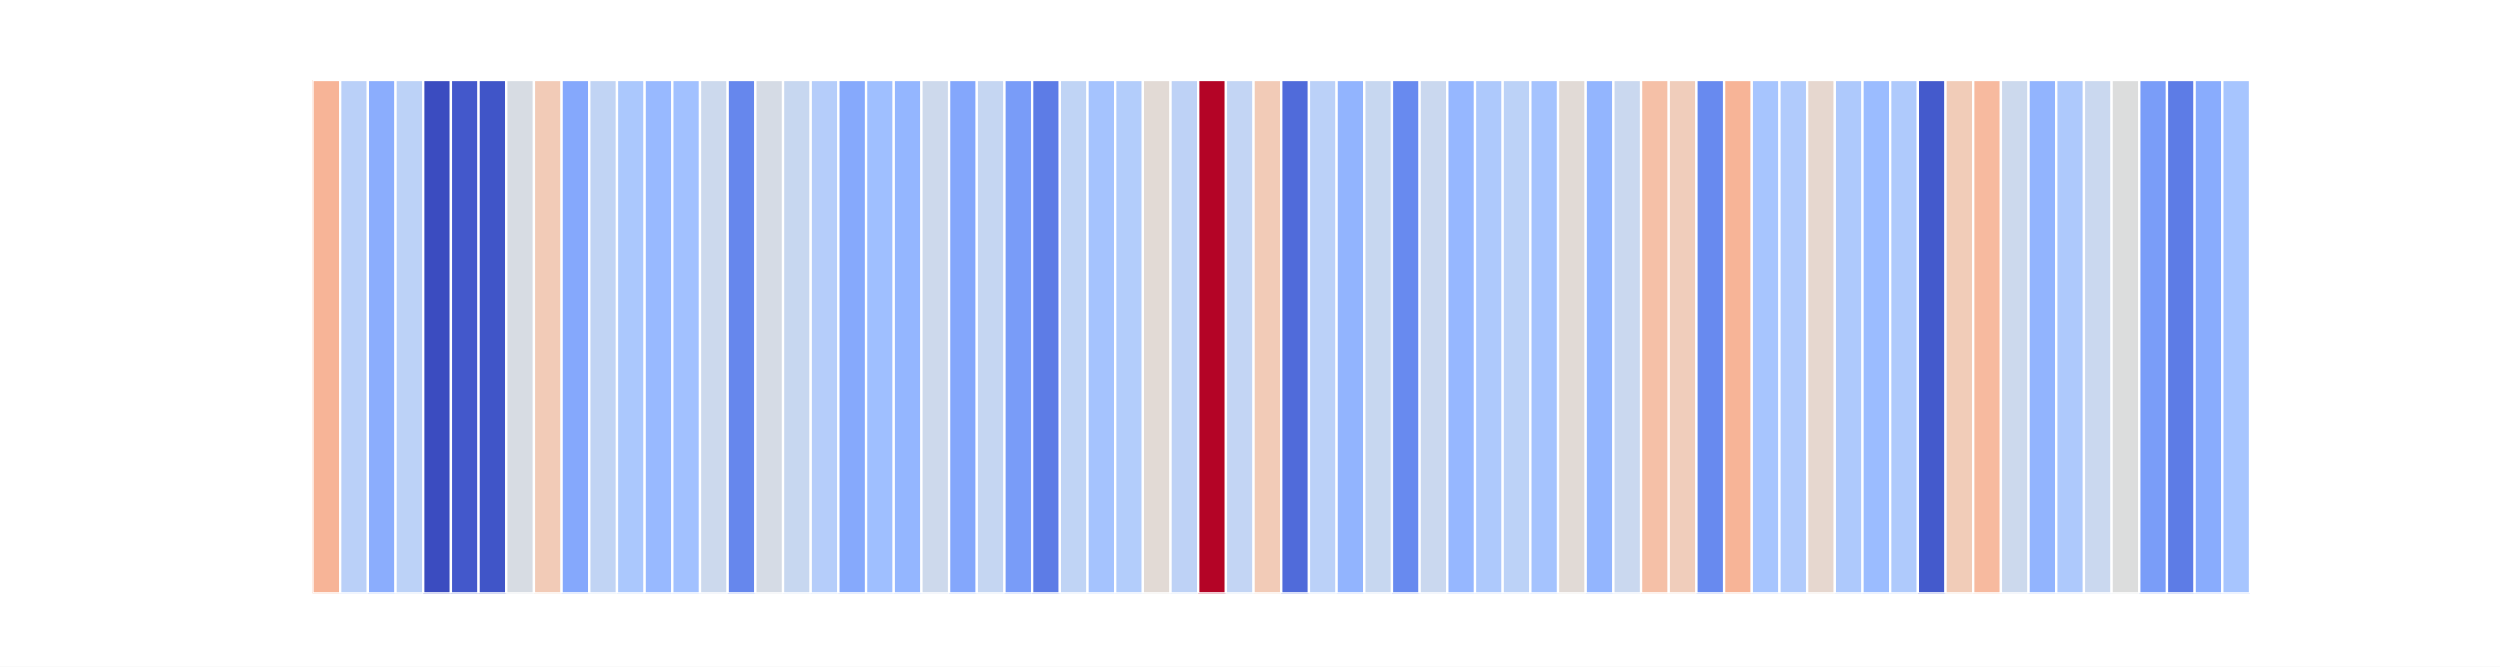
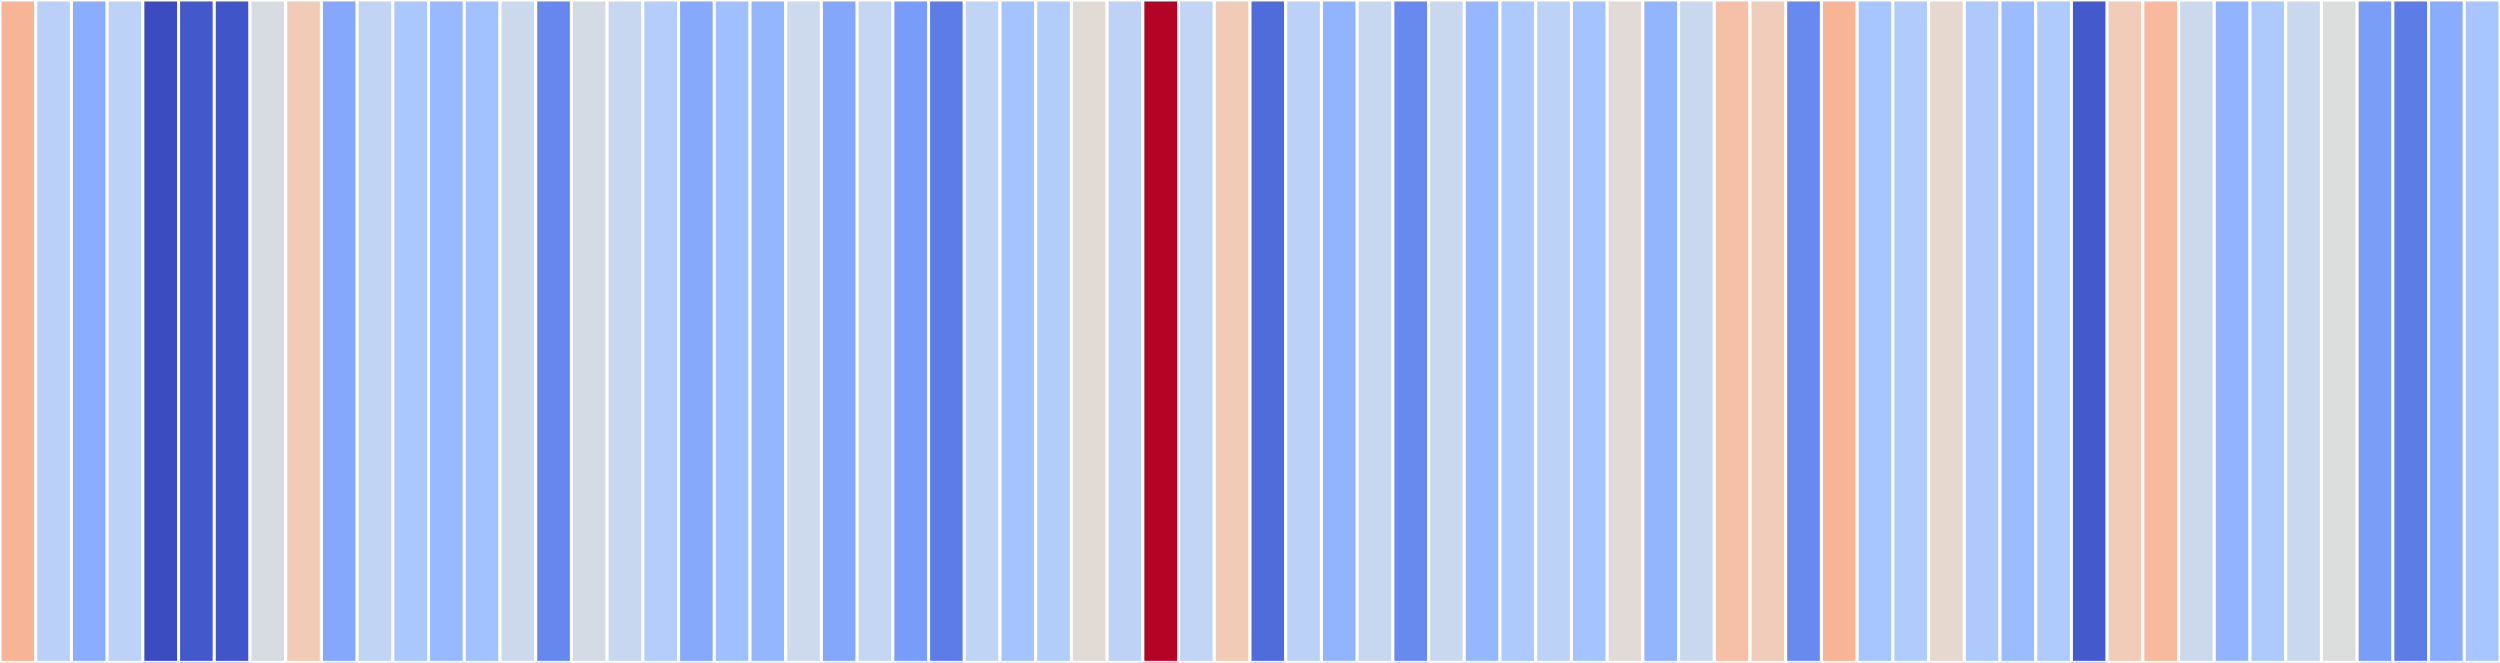
- <svg xmlns="http://www.w3.org/2000/svg" width="1080pt" height="288pt" viewBox="0 0 1080 288" version="1.1">
+ <svg xmlns="http://www.w3.org/2000/svg" width="837pt" height="221.76pt" viewBox="0 0 837 221.76" version="1.1">
  <defs>
    <style type="text/css">*{stroke-linejoin: round; stroke-linecap: butt}</style>
  </defs>
  <g id="figure_1">
    <g id="patch_1">
-       <path d="M 0 288  L 1080 288  L 1080 0  L 0 0  z " style="fill: #ffffff" />
+       <path d="M 0 221.76  L 837 221.76  L 837 0  L 0 0  z " style="fill: #ffffff" />
    </g>
    <g id="axes_1">
-       <g id="patch_2">
-         <path d="M 135 256.32  L 972 256.32  L 972 34.56  L 135 34.56  z " style="fill: #ffffff" />
+       <g id="QuadMesh_1">
+         <path d="M 0 -0  L 11.957 -0  L 11.957 221.76  L 0 221.76  L 0 -0  " clip-path="url(#pf27440ab45)" style="fill: #f7b497; stroke: #ffffff" />
+         <path d="M 11.957 -0  L 23.914 -0  L 23.914 221.76  L 11.957 221.76  L 11.957 -0  " clip-path="url(#pf27440ab45)" style="fill: #bad0f8; stroke: #ffffff" />
+         <path d="M 23.914 -0  L 35.871 -0  L 35.871 221.76  L 23.914 221.76  L 23.914 -0  " clip-path="url(#pf27440ab45)" style="fill: #8badfd; stroke: #ffffff" />
+         <path d="M 35.871 -0  L 47.829 -0  L 47.829 221.76  L 35.871 221.76  L 35.871 -0  " clip-path="url(#pf27440ab45)" style="fill: #bcd2f7; stroke: #ffffff" />
+         <path d="M 47.829 -0  L 59.786 -0  L 59.786 221.76  L 47.829 221.76  L 47.829 -0  " clip-path="url(#pf27440ab45)" style="fill: #3b4cc0; stroke: #ffffff" />
+         <path d="M 59.786 -0  L 71.743 -0  L 71.743 221.76  L 59.786 221.76  L 59.786 -0  " clip-path="url(#pf27440ab45)" style="fill: #4358cb; stroke: #ffffff" />
+         <path d="M 71.743 -0  L 83.7 -0  L 83.7 221.76  L 71.743 221.76  L 71.743 -0  " clip-path="url(#pf27440ab45)" style="fill: #4055c8; stroke: #ffffff" />
+         <path d="M 83.7 -0  L 95.657 -0  L 95.657 221.76  L 83.7 221.76  L 83.7 -0  " clip-path="url(#pf27440ab45)" style="fill: #d7dce3; stroke: #ffffff" />
+         <path d="M 95.657 -0  L 107.614 -0  L 107.614 221.76  L 95.657 221.76  L 95.657 -0  " clip-path="url(#pf27440ab45)" style="fill: #f2cbb7; stroke: #ffffff" />
+         <path d="M 107.614 -0  L 119.571 -0  L 119.571 221.76  L 107.614 221.76  L 107.614 -0  " clip-path="url(#pf27440ab45)" style="fill: #85a8fc; stroke: #ffffff" />
+         <path d="M 119.571 -0  L 131.529 -0  L 131.529 221.76  L 119.571 221.76  L 119.571 -0  " clip-path="url(#pf27440ab45)" style="fill: #c1d4f4; stroke: #ffffff" />
+         <path d="M 131.529 -0  L 143.486 -0  L 143.486 221.76  L 131.529 221.76  L 131.529 -0  " clip-path="url(#pf27440ab45)" style="fill: #abc8fd; stroke: #ffffff" />
+         <path d="M 143.486 -0  L 155.443 -0  L 155.443 221.76  L 143.486 221.76  L 143.486 -0  " clip-path="url(#pf27440ab45)" style="fill: #98b9ff; stroke: #ffffff" />
+         <path d="M 155.443 -0  L 167.4 -0  L 167.4 221.76  L 155.443 221.76  L 155.443 -0  " clip-path="url(#pf27440ab45)" style="fill: #a2c1ff; stroke: #ffffff" />
+         <path d="M 167.4 -0  L 179.357 -0  L 179.357 221.76  L 167.4 221.76  L 167.4 -0  " clip-path="url(#pf27440ab45)" style="fill: #ccd9ed; stroke: #ffffff" />
+         <path d="M 179.357 -0  L 191.314 -0  L 191.314 221.76  L 179.357 221.76  L 179.357 -0  " clip-path="url(#pf27440ab45)" style="fill: #6687ed; stroke: #ffffff" />
+         <path d="M 191.314 -0  L 203.271 -0  L 203.271 221.76  L 191.314 221.76  L 191.314 -0  " clip-path="url(#pf27440ab45)" style="fill: #d5dbe5; stroke: #ffffff" />
+         <path d="M 203.271 -0  L 215.229 -0  L 215.229 221.76  L 203.271 221.76  L 203.271 -0  " clip-path="url(#pf27440ab45)" style="fill: #c7d7f0; stroke: #ffffff" />
+         <path d="M 215.229 -0  L 227.186 -0  L 227.186 221.76  L 215.229 221.76  L 215.229 -0  " clip-path="url(#pf27440ab45)" style="fill: #b5cdfa; stroke: #ffffff" />
+         <path d="M 227.186 -0  L 239.143 -0  L 239.143 221.76  L 227.186 221.76  L 227.186 -0  " clip-path="url(#pf27440ab45)" style="fill: #86a9fc; stroke: #ffffff" />
+         <path d="M 239.143 -0  L 251.1 -0  L 251.1 221.76  L 239.143 221.76  L 239.143 -0  " clip-path="url(#pf27440ab45)" style="fill: #9fbfff; stroke: #ffffff" />
+         <path d="M 251.1 -0  L 263.057 -0  L 263.057 221.76  L 251.1 221.76  L 251.1 -0  " clip-path="url(#pf27440ab45)" style="fill: #94b6ff; stroke: #ffffff" />
+         <path d="M 263.057 -0  L 275.014 -0  L 275.014 221.76  L 263.057 221.76  L 263.057 -0  " clip-path="url(#pf27440ab45)" style="fill: #cdd9ec; stroke: #ffffff" />
+         <path d="M 275.014 -0  L 286.971 -0  L 286.971 221.76  L 275.014 221.76  L 275.014 -0  " clip-path="url(#pf27440ab45)" style="fill: #84a7fc; stroke: #ffffff" />
+         <path d="M 286.971 -0  L 298.929 -0  L 298.929 221.76  L 286.971 221.76  L 286.971 -0  " clip-path="url(#pf27440ab45)" style="fill: #c5d6f2; stroke: #ffffff" />
+         <path d="M 298.929 -0  L 310.886 -0  L 310.886 221.76  L 298.929 221.76  L 298.929 -0  " clip-path="url(#pf27440ab45)" style="fill: #799cf8; stroke: #ffffff" />
+         <path d="M 310.886 -0  L 322.843 -0  L 322.843 221.76  L 310.886 221.76  L 310.886 -0  " clip-path="url(#pf27440ab45)" style="fill: #5d7ce6; stroke: #ffffff" />
+         <path d="M 322.843 -0  L 334.8 -0  L 334.8 221.76  L 322.843 221.76  L 322.843 -0  " clip-path="url(#pf27440ab45)" style="fill: #c0d4f5; stroke: #ffffff" />
+         <path d="M 334.8 -0  L 346.757 -0  L 346.757 221.76  L 334.8 221.76  L 334.8 -0  " clip-path="url(#pf27440ab45)" style="fill: #a5c3fe; stroke: #ffffff" />
+         <path d="M 346.757 -0  L 358.714 -0  L 358.714 221.76  L 346.757 221.76  L 346.757 -0  " clip-path="url(#pf27440ab45)" style="fill: #b3cdfb; stroke: #ffffff" />
+         <path d="M 358.714 -0  L 370.671 -0  L 370.671 221.76  L 358.714 221.76  L 358.714 -0  " clip-path="url(#pf27440ab45)" style="fill: #e2dad5; stroke: #ffffff" />
+         <path d="M 370.671 -0  L 382.629 -0  L 382.629 221.76  L 370.671 221.76  L 370.671 -0  " clip-path="url(#pf27440ab45)" style="fill: #bed2f6; stroke: #ffffff" />
+         <path d="M 382.629 -0  L 394.586 -0  L 394.586 221.76  L 382.629 221.76  L 382.629 -0  " clip-path="url(#pf27440ab45)" style="fill: #b40426; stroke: #ffffff" />
+         <path d="M 394.586 -0  L 406.543 -0  L 406.543 221.76  L 394.586 221.76  L 394.586 -0  " clip-path="url(#pf27440ab45)" style="fill: #c3d5f4; stroke: #ffffff" />
+         <path d="M 406.543 -0  L 418.5 -0  L 418.5 221.76  L 406.543 221.76  L 406.543 -0  " clip-path="url(#pf27440ab45)" style="fill: #f2cbb7; stroke: #ffffff" />
+         <path d="M 418.5 -0  L 430.457 -0  L 430.457 221.76  L 418.5 221.76  L 418.5 -0  " clip-path="url(#pf27440ab45)" style="fill: #506bda; stroke: #ffffff" />
+         <path d="M 430.457 -0  L 442.414 -0  L 442.414 221.76  L 430.457 221.76  L 430.457 -0  " clip-path="url(#pf27440ab45)" style="fill: #bbd1f8; stroke: #ffffff" />
+         <path d="M 442.414 -0  L 454.371 -0  L 454.371 221.76  L 442.414 221.76  L 442.414 -0  " clip-path="url(#pf27440ab45)" style="fill: #92b4fe; stroke: #ffffff" />
+         <path d="M 454.371 -0  L 466.329 -0  L 466.329 221.76  L 454.371 221.76  L 454.371 -0  " clip-path="url(#pf27440ab45)" style="fill: #c7d7f0; stroke: #ffffff" />
+         <path d="M 466.329 -0  L 478.286 -0  L 478.286 221.76  L 466.329 221.76  L 466.329 -0  " clip-path="url(#pf27440ab45)" style="fill: #688aef; stroke: #ffffff" />
+         <path d="M 478.286 -0  L 490.243 -0  L 490.243 221.76  L 478.286 221.76  L 478.286 -0  " clip-path="url(#pf27440ab45)" style="fill: #cad8ef; stroke: #ffffff" />
+         <path d="M 490.243 -0  L 502.2 -0  L 502.2 221.76  L 490.243 221.76  L 490.243 -0  " clip-path="url(#pf27440ab45)" style="fill: #96b7ff; stroke: #ffffff" />
+         <path d="M 502.2 -0  L 514.157 -0  L 514.157 221.76  L 502.2 221.76  L 502.2 -0  " clip-path="url(#pf27440ab45)" style="fill: #aec9fc; stroke: #ffffff" />
+         <path d="M 514.157 -0  L 526.114 -0  L 526.114 221.76  L 514.157 221.76  L 514.157 -0  " clip-path="url(#pf27440ab45)" style="fill: #bcd2f7; stroke: #ffffff" />
+         <path d="M 526.114 -0  L 538.071 -0  L 538.071 221.76  L 526.114 221.76  L 526.114 -0  " clip-path="url(#pf27440ab45)" style="fill: #a5c3fe; stroke: #ffffff" />
+         <path d="M 538.071 -0  L 550.029 -0  L 550.029 221.76  L 538.071 221.76  L 538.071 -0  " clip-path="url(#pf27440ab45)" style="fill: #e1dad6; stroke: #ffffff" />
+         <path d="M 550.029 -0  L 561.986 -0  L 561.986 221.76  L 550.029 221.76  L 550.029 -0  " clip-path="url(#pf27440ab45)" style="fill: #93b5fe; stroke: #ffffff" />
+         <path d="M 561.986 -0  L 573.943 -0  L 573.943 221.76  L 561.986 221.76  L 561.986 -0  " clip-path="url(#pf27440ab45)" style="fill: #cad8ef; stroke: #ffffff" />
+         <path d="M 573.943 -0  L 585.9 -0  L 585.9 221.76  L 573.943 221.76  L 573.943 -0  " clip-path="url(#pf27440ab45)" style="fill: #f5c0a7; stroke: #ffffff" />
+         <path d="M 585.9 -0  L 597.857 -0  L 597.857 221.76  L 585.9 221.76  L 585.9 -0  " clip-path="url(#pf27440ab45)" style="fill: #f0cdbb; stroke: #ffffff" />
+         <path d="M 597.857 -0  L 609.814 -0  L 609.814 221.76  L 597.857 221.76  L 597.857 -0  " clip-path="url(#pf27440ab45)" style="fill: #688aef; stroke: #ffffff" />
+         <path d="M 609.814 -0  L 621.771 -0  L 621.771 221.76  L 609.814 221.76  L 609.814 -0  " clip-path="url(#pf27440ab45)" style="fill: #f7b497; stroke: #ffffff" />
+         <path d="M 621.771 -0  L 633.729 -0  L 633.729 221.76  L 621.771 221.76  L 621.771 -0  " clip-path="url(#pf27440ab45)" style="fill: #a7c5fe; stroke: #ffffff" />
+         <path d="M 633.729 -0  L 645.686 -0  L 645.686 221.76  L 633.729 221.76  L 633.729 -0  " clip-path="url(#pf27440ab45)" style="fill: #b1cbfc; stroke: #ffffff" />
+         <path d="M 645.686 -0  L 657.643 -0  L 657.643 221.76  L 645.686 221.76  L 645.686 -0  " clip-path="url(#pf27440ab45)" style="fill: #e6d7cf; stroke: #ffffff" />
+         <path d="M 657.643 -0  L 669.6 -0  L 669.6 221.76  L 657.643 221.76  L 657.643 -0  " clip-path="url(#pf27440ab45)" style="fill: #aec9fc; stroke: #ffffff" />
+         <path d="M 669.6 -0  L 681.557 -0  L 681.557 221.76  L 669.6 221.76  L 669.6 -0  " clip-path="url(#pf27440ab45)" style="fill: #9bbcff; stroke: #ffffff" />
+         <path d="M 681.557 -0  L 693.514 -0  L 693.514 221.76  L 681.557 221.76  L 681.557 -0  " clip-path="url(#pf27440ab45)" style="fill: #afcafc; stroke: #ffffff" />
+         <path d="M 693.514 -0  L 705.471 -0  L 705.471 221.76  L 693.514 221.76  L 693.514 -0  " clip-path="url(#pf27440ab45)" style="fill: #445acc; stroke: #ffffff" />
+         <path d="M 705.471 -0  L 717.429 -0  L 717.429 221.76  L 705.471 221.76  L 705.471 -0  " clip-path="url(#pf27440ab45)" style="fill: #f1ccb8; stroke: #ffffff" />
+         <path d="M 717.429 -0  L 729.386 -0  L 729.386 221.76  L 717.429 221.76  L 717.429 -0  " clip-path="url(#pf27440ab45)" style="fill: #f7ba9f; stroke: #ffffff" />
+         <path d="M 729.386 -0  L 741.343 -0  L 741.343 221.76  L 729.386 221.76  L 729.386 -0  " clip-path="url(#pf27440ab45)" style="fill: #ccd9ed; stroke: #ffffff" />
+         <path d="M 741.343 -0  L 753.3 -0  L 753.3 221.76  L 741.343 221.76  L 741.343 -0  " clip-path="url(#pf27440ab45)" style="fill: #92b4fe; stroke: #ffffff" />
+         <path d="M 753.3 -0  L 765.257 -0  L 765.257 221.76  L 753.3 221.76  L 753.3 -0  " clip-path="url(#pf27440ab45)" style="fill: #aec9fc; stroke: #ffffff" />
+         <path d="M 765.257 -0  L 777.214 -0  L 777.214 221.76  L 765.257 221.76  L 765.257 -0  " clip-path="url(#pf27440ab45)" style="fill: #cad8ef; stroke: #ffffff" />
+         <path d="M 777.214 -0  L 789.171 -0  L 789.171 221.76  L 777.214 221.76  L 777.214 -0  " clip-path="url(#pf27440ab45)" style="fill: #dcdddd; stroke: #ffffff" />
+         <path d="M 789.171 -0  L 801.129 -0  L 801.129 221.76  L 789.171 221.76  L 789.171 -0  " clip-path="url(#pf27440ab45)" style="fill: #7a9df8; stroke: #ffffff" />
+         <path d="M 801.129 -0  L 813.086 -0  L 813.086 221.76  L 801.129 221.76  L 801.129 -0  " clip-path="url(#pf27440ab45)" style="fill: #5d7ce6; stroke: #ffffff" />
+         <path d="M 813.086 -0  L 825.043 -0  L 825.043 221.76  L 813.086 221.76  L 813.086 -0  " clip-path="url(#pf27440ab45)" style="fill: #89acfd; stroke: #ffffff" />
+         <path d="M 825.043 -0  L 837 -0  L 837 221.76  L 825.043 221.76  L 825.043 -0  " clip-path="url(#pf27440ab45)" style="fill: #a7c5fe; stroke: #ffffff" />
      </g>
-       <g id="QuadMesh_1">
-         <path d="M 135 34.56  L 146.957 34.56  L 146.957 256.32  L 135 256.32  L 135 34.56  " clip-path="url(#p4a071fd5e9)" style="fill: #f7b497; stroke: #ffffff" />
-         <path d="M 146.957 34.56  L 158.914 34.56  L 158.914 256.32  L 146.957 256.32  L 146.957 34.56  " clip-path="url(#p4a071fd5e9)" style="fill: #bad0f8; stroke: #ffffff" />
-         <path d="M 158.914 34.56  L 170.871 34.56  L 170.871 256.32  L 158.914 256.32  L 158.914 34.56  " clip-path="url(#p4a071fd5e9)" style="fill: #8badfd; stroke: #ffffff" />
-         <path d="M 170.871 34.56  L 182.829 34.56  L 182.829 256.32  L 170.871 256.32  L 170.871 34.56  " clip-path="url(#p4a071fd5e9)" style="fill: #bcd2f7; stroke: #ffffff" />
-         <path d="M 182.829 34.56  L 194.786 34.56  L 194.786 256.32  L 182.829 256.32  L 182.829 34.56  " clip-path="url(#p4a071fd5e9)" style="fill: #3b4cc0; stroke: #ffffff" />
-         <path d="M 194.786 34.56  L 206.743 34.56  L 206.743 256.32  L 194.786 256.32  L 194.786 34.56  " clip-path="url(#p4a071fd5e9)" style="fill: #4358cb; stroke: #ffffff" />
-         <path d="M 206.743 34.56  L 218.7 34.56  L 218.7 256.32  L 206.743 256.32  L 206.743 34.56  " clip-path="url(#p4a071fd5e9)" style="fill: #4055c8; stroke: #ffffff" />
-         <path d="M 218.7 34.56  L 230.657 34.56  L 230.657 256.32  L 218.7 256.32  L 218.7 34.56  " clip-path="url(#p4a071fd5e9)" style="fill: #d7dce3; stroke: #ffffff" />
-         <path d="M 230.657 34.56  L 242.614 34.56  L 242.614 256.32  L 230.657 256.32  L 230.657 34.56  " clip-path="url(#p4a071fd5e9)" style="fill: #f2cbb7; stroke: #ffffff" />
-         <path d="M 242.614 34.56  L 254.571 34.56  L 254.571 256.32  L 242.614 256.32  L 242.614 34.56  " clip-path="url(#p4a071fd5e9)" style="fill: #85a8fc; stroke: #ffffff" />
-         <path d="M 254.571 34.56  L 266.529 34.56  L 266.529 256.32  L 254.571 256.32  L 254.571 34.56  " clip-path="url(#p4a071fd5e9)" style="fill: #c1d4f4; stroke: #ffffff" />
-         <path d="M 266.529 34.56  L 278.486 34.56  L 278.486 256.32  L 266.529 256.32  L 266.529 34.56  " clip-path="url(#p4a071fd5e9)" style="fill: #abc8fd; stroke: #ffffff" />
-         <path d="M 278.486 34.56  L 290.443 34.56  L 290.443 256.32  L 278.486 256.32  L 278.486 34.56  " clip-path="url(#p4a071fd5e9)" style="fill: #98b9ff; stroke: #ffffff" />
-         <path d="M 290.443 34.56  L 302.4 34.56  L 302.4 256.32  L 290.443 256.32  L 290.443 34.56  " clip-path="url(#p4a071fd5e9)" style="fill: #a2c1ff; stroke: #ffffff" />
-         <path d="M 302.4 34.56  L 314.357 34.56  L 314.357 256.32  L 302.4 256.32  L 302.4 34.56  " clip-path="url(#p4a071fd5e9)" style="fill: #ccd9ed; stroke: #ffffff" />
-         <path d="M 314.357 34.56  L 326.314 34.56  L 326.314 256.32  L 314.357 256.32  L 314.357 34.56  " clip-path="url(#p4a071fd5e9)" style="fill: #6687ed; stroke: #ffffff" />
-         <path d="M 326.314 34.56  L 338.271 34.56  L 338.271 256.32  L 326.314 256.32  L 326.314 34.56  " clip-path="url(#p4a071fd5e9)" style="fill: #d5dbe5; stroke: #ffffff" />
-         <path d="M 338.271 34.56  L 350.229 34.56  L 350.229 256.32  L 338.271 256.32  L 338.271 34.56  " clip-path="url(#p4a071fd5e9)" style="fill: #c7d7f0; stroke: #ffffff" />
-         <path d="M 350.229 34.56  L 362.186 34.56  L 362.186 256.32  L 350.229 256.32  L 350.229 34.56  " clip-path="url(#p4a071fd5e9)" style="fill: #b5cdfa; stroke: #ffffff" />
-         <path d="M 362.186 34.56  L 374.143 34.56  L 374.143 256.32  L 362.186 256.32  L 362.186 34.56  " clip-path="url(#p4a071fd5e9)" style="fill: #86a9fc; stroke: #ffffff" />
-         <path d="M 374.143 34.56  L 386.1 34.56  L 386.1 256.32  L 374.143 256.32  L 374.143 34.56  " clip-path="url(#p4a071fd5e9)" style="fill: #9fbfff; stroke: #ffffff" />
-         <path d="M 386.1 34.56  L 398.057 34.56  L 398.057 256.32  L 386.1 256.32  L 386.1 34.56  " clip-path="url(#p4a071fd5e9)" style="fill: #94b6ff; stroke: #ffffff" />
-         <path d="M 398.057 34.56  L 410.014 34.56  L 410.014 256.32  L 398.057 256.32  L 398.057 34.56  " clip-path="url(#p4a071fd5e9)" style="fill: #cdd9ec; stroke: #ffffff" />
-         <path d="M 410.014 34.56  L 421.971 34.56  L 421.971 256.32  L 410.014 256.32  L 410.014 34.56  " clip-path="url(#p4a071fd5e9)" style="fill: #84a7fc; stroke: #ffffff" />
-         <path d="M 421.971 34.56  L 433.929 34.56  L 433.929 256.32  L 421.971 256.32  L 421.971 34.56  " clip-path="url(#p4a071fd5e9)" style="fill: #c5d6f2; stroke: #ffffff" />
-         <path d="M 433.929 34.56  L 445.886 34.56  L 445.886 256.32  L 433.929 256.32  L 433.929 34.56  " clip-path="url(#p4a071fd5e9)" style="fill: #799cf8; stroke: #ffffff" />
-         <path d="M 445.886 34.56  L 457.843 34.56  L 457.843 256.32  L 445.886 256.32  L 445.886 34.56  " clip-path="url(#p4a071fd5e9)" style="fill: #5d7ce6; stroke: #ffffff" />
-         <path d="M 457.843 34.56  L 469.8 34.56  L 469.8 256.32  L 457.843 256.32  L 457.843 34.56  " clip-path="url(#p4a071fd5e9)" style="fill: #c0d4f5; stroke: #ffffff" />
-         <path d="M 469.8 34.56  L 481.757 34.56  L 481.757 256.32  L 469.8 256.32  L 469.8 34.56  " clip-path="url(#p4a071fd5e9)" style="fill: #a5c3fe; stroke: #ffffff" />
-         <path d="M 481.757 34.56  L 493.714 34.56  L 493.714 256.32  L 481.757 256.32  L 481.757 34.56  " clip-path="url(#p4a071fd5e9)" style="fill: #b3cdfb; stroke: #ffffff" />
-         <path d="M 493.714 34.56  L 505.671 34.56  L 505.671 256.32  L 493.714 256.32  L 493.714 34.56  " clip-path="url(#p4a071fd5e9)" style="fill: #e2dad5; stroke: #ffffff" />
-         <path d="M 505.671 34.56  L 517.629 34.56  L 517.629 256.32  L 505.671 256.32  L 505.671 34.56  " clip-path="url(#p4a071fd5e9)" style="fill: #bed2f6; stroke: #ffffff" />
-         <path d="M 517.629 34.56  L 529.586 34.56  L 529.586 256.32  L 517.629 256.32  L 517.629 34.56  " clip-path="url(#p4a071fd5e9)" style="fill: #b40426; stroke: #ffffff" />
-         <path d="M 529.586 34.56  L 541.543 34.56  L 541.543 256.32  L 529.586 256.32  L 529.586 34.56  " clip-path="url(#p4a071fd5e9)" style="fill: #c3d5f4; stroke: #ffffff" />
-         <path d="M 541.543 34.56  L 553.5 34.56  L 553.5 256.32  L 541.543 256.32  L 541.543 34.56  " clip-path="url(#p4a071fd5e9)" style="fill: #f2cbb7; stroke: #ffffff" />
-         <path d="M 553.5 34.56  L 565.457 34.56  L 565.457 256.32  L 553.5 256.32  L 553.5 34.56  " clip-path="url(#p4a071fd5e9)" style="fill: #506bda; stroke: #ffffff" />
-         <path d="M 565.457 34.56  L 577.414 34.56  L 577.414 256.32  L 565.457 256.32  L 565.457 34.56  " clip-path="url(#p4a071fd5e9)" style="fill: #bbd1f8; stroke: #ffffff" />
-         <path d="M 577.414 34.56  L 589.371 34.56  L 589.371 256.32  L 577.414 256.32  L 577.414 34.56  " clip-path="url(#p4a071fd5e9)" style="fill: #92b4fe; stroke: #ffffff" />
-         <path d="M 589.371 34.56  L 601.329 34.56  L 601.329 256.32  L 589.371 256.32  L 589.371 34.56  " clip-path="url(#p4a071fd5e9)" style="fill: #c7d7f0; stroke: #ffffff" />
-         <path d="M 601.329 34.56  L 613.286 34.56  L 613.286 256.32  L 601.329 256.32  L 601.329 34.56  " clip-path="url(#p4a071fd5e9)" style="fill: #688aef; stroke: #ffffff" />
-         <path d="M 613.286 34.56  L 625.243 34.56  L 625.243 256.32  L 613.286 256.32  L 613.286 34.56  " clip-path="url(#p4a071fd5e9)" style="fill: #cad8ef; stroke: #ffffff" />
-         <path d="M 625.243 34.56  L 637.2 34.56  L 637.2 256.32  L 625.243 256.32  L 625.243 34.56  " clip-path="url(#p4a071fd5e9)" style="fill: #96b7ff; stroke: #ffffff" />
-         <path d="M 637.2 34.56  L 649.157 34.56  L 649.157 256.32  L 637.2 256.32  L 637.2 34.56  " clip-path="url(#p4a071fd5e9)" style="fill: #aec9fc; stroke: #ffffff" />
-         <path d="M 649.157 34.56  L 661.114 34.56  L 661.114 256.32  L 649.157 256.32  L 649.157 34.56  " clip-path="url(#p4a071fd5e9)" style="fill: #bcd2f7; stroke: #ffffff" />
-         <path d="M 661.114 34.56  L 673.071 34.56  L 673.071 256.32  L 661.114 256.32  L 661.114 34.56  " clip-path="url(#p4a071fd5e9)" style="fill: #a5c3fe; stroke: #ffffff" />
-         <path d="M 673.071 34.56  L 685.029 34.56  L 685.029 256.32  L 673.071 256.32  L 673.071 34.56  " clip-path="url(#p4a071fd5e9)" style="fill: #e1dad6; stroke: #ffffff" />
-         <path d="M 685.029 34.56  L 696.986 34.56  L 696.986 256.32  L 685.029 256.32  L 685.029 34.56  " clip-path="url(#p4a071fd5e9)" style="fill: #93b5fe; stroke: #ffffff" />
-         <path d="M 696.986 34.56  L 708.943 34.56  L 708.943 256.32  L 696.986 256.32  L 696.986 34.56  " clip-path="url(#p4a071fd5e9)" style="fill: #cad8ef; stroke: #ffffff" />
-         <path d="M 708.943 34.56  L 720.9 34.56  L 720.9 256.32  L 708.943 256.32  L 708.943 34.56  " clip-path="url(#p4a071fd5e9)" style="fill: #f5c0a7; stroke: #ffffff" />
-         <path d="M 720.9 34.56  L 732.857 34.56  L 732.857 256.32  L 720.9 256.32  L 720.9 34.56  " clip-path="url(#p4a071fd5e9)" style="fill: #f0cdbb; stroke: #ffffff" />
-         <path d="M 732.857 34.56  L 744.814 34.56  L 744.814 256.32  L 732.857 256.32  L 732.857 34.56  " clip-path="url(#p4a071fd5e9)" style="fill: #688aef; stroke: #ffffff" />
-         <path d="M 744.814 34.56  L 756.771 34.56  L 756.771 256.32  L 744.814 256.32  L 744.814 34.56  " clip-path="url(#p4a071fd5e9)" style="fill: #f7b497; stroke: #ffffff" />
-         <path d="M 756.771 34.56  L 768.729 34.56  L 768.729 256.32  L 756.771 256.32  L 756.771 34.56  " clip-path="url(#p4a071fd5e9)" style="fill: #a7c5fe; stroke: #ffffff" />
-         <path d="M 768.729 34.56  L 780.686 34.56  L 780.686 256.32  L 768.729 256.32  L 768.729 34.56  " clip-path="url(#p4a071fd5e9)" style="fill: #b1cbfc; stroke: #ffffff" />
-         <path d="M 780.686 34.56  L 792.643 34.56  L 792.643 256.32  L 780.686 256.32  L 780.686 34.56  " clip-path="url(#p4a071fd5e9)" style="fill: #e6d7cf; stroke: #ffffff" />
-         <path d="M 792.643 34.56  L 804.6 34.56  L 804.6 256.32  L 792.643 256.32  L 792.643 34.56  " clip-path="url(#p4a071fd5e9)" style="fill: #aec9fc; stroke: #ffffff" />
-         <path d="M 804.6 34.56  L 816.557 34.56  L 816.557 256.32  L 804.6 256.32  L 804.6 34.56  " clip-path="url(#p4a071fd5e9)" style="fill: #9bbcff; stroke: #ffffff" />
-         <path d="M 816.557 34.56  L 828.514 34.56  L 828.514 256.32  L 816.557 256.32  L 816.557 34.56  " clip-path="url(#p4a071fd5e9)" style="fill: #afcafc; stroke: #ffffff" />
-         <path d="M 828.514 34.56  L 840.471 34.56  L 840.471 256.32  L 828.514 256.32  L 828.514 34.56  " clip-path="url(#p4a071fd5e9)" style="fill: #445acc; stroke: #ffffff" />
-         <path d="M 840.471 34.56  L 852.429 34.56  L 852.429 256.32  L 840.471 256.32  L 840.471 34.56  " clip-path="url(#p4a071fd5e9)" style="fill: #f1ccb8; stroke: #ffffff" />
-         <path d="M 852.429 34.56  L 864.386 34.56  L 864.386 256.32  L 852.429 256.32  L 852.429 34.56  " clip-path="url(#p4a071fd5e9)" style="fill: #f7ba9f; stroke: #ffffff" />
-         <path d="M 864.386 34.56  L 876.343 34.56  L 876.343 256.32  L 864.386 256.32  L 864.386 34.56  " clip-path="url(#p4a071fd5e9)" style="fill: #ccd9ed; stroke: #ffffff" />
-         <path d="M 876.343 34.56  L 888.3 34.56  L 888.3 256.32  L 876.343 256.32  L 876.343 34.56  " clip-path="url(#p4a071fd5e9)" style="fill: #92b4fe; stroke: #ffffff" />
-         <path d="M 888.3 34.56  L 900.257 34.56  L 900.257 256.32  L 888.3 256.32  L 888.3 34.56  " clip-path="url(#p4a071fd5e9)" style="fill: #aec9fc; stroke: #ffffff" />
-         <path d="M 900.257 34.56  L 912.214 34.56  L 912.214 256.32  L 900.257 256.32  L 900.257 34.56  " clip-path="url(#p4a071fd5e9)" style="fill: #cad8ef; stroke: #ffffff" />
-         <path d="M 912.214 34.56  L 924.171 34.56  L 924.171 256.32  L 912.214 256.32  L 912.214 34.56  " clip-path="url(#p4a071fd5e9)" style="fill: #dcdddd; stroke: #ffffff" />
-         <path d="M 924.171 34.56  L 936.129 34.56  L 936.129 256.32  L 924.171 256.32  L 924.171 34.56  " clip-path="url(#p4a071fd5e9)" style="fill: #7a9df8; stroke: #ffffff" />
-         <path d="M 936.129 34.56  L 948.086 34.56  L 948.086 256.32  L 936.129 256.32  L 936.129 34.56  " clip-path="url(#p4a071fd5e9)" style="fill: #5d7ce6; stroke: #ffffff" />
-         <path d="M 948.086 34.56  L 960.043 34.56  L 960.043 256.32  L 948.086 256.32  L 948.086 34.56  " clip-path="url(#p4a071fd5e9)" style="fill: #89acfd; stroke: #ffffff" />
-         <path d="M 960.043 34.56  L 972 34.56  L 972 256.32  L 960.043 256.32  L 960.043 34.56  " clip-path="url(#p4a071fd5e9)" style="fill: #a7c5fe; stroke: #ffffff" />
-       </g>
-       <g id="matplotlib.axis_1" />
-       <g id="matplotlib.axis_2" />
    </g>
  </g>
  <defs>
-     <clipPath id="p4a071fd5e9">
-       <rect x="135" y="34.56" width="837" height="221.76" />
+     <clipPath id="pf27440ab45">
+       <rect x="0" y="-0" width="837" height="221.76" />
    </clipPath>
  </defs>
</svg>
